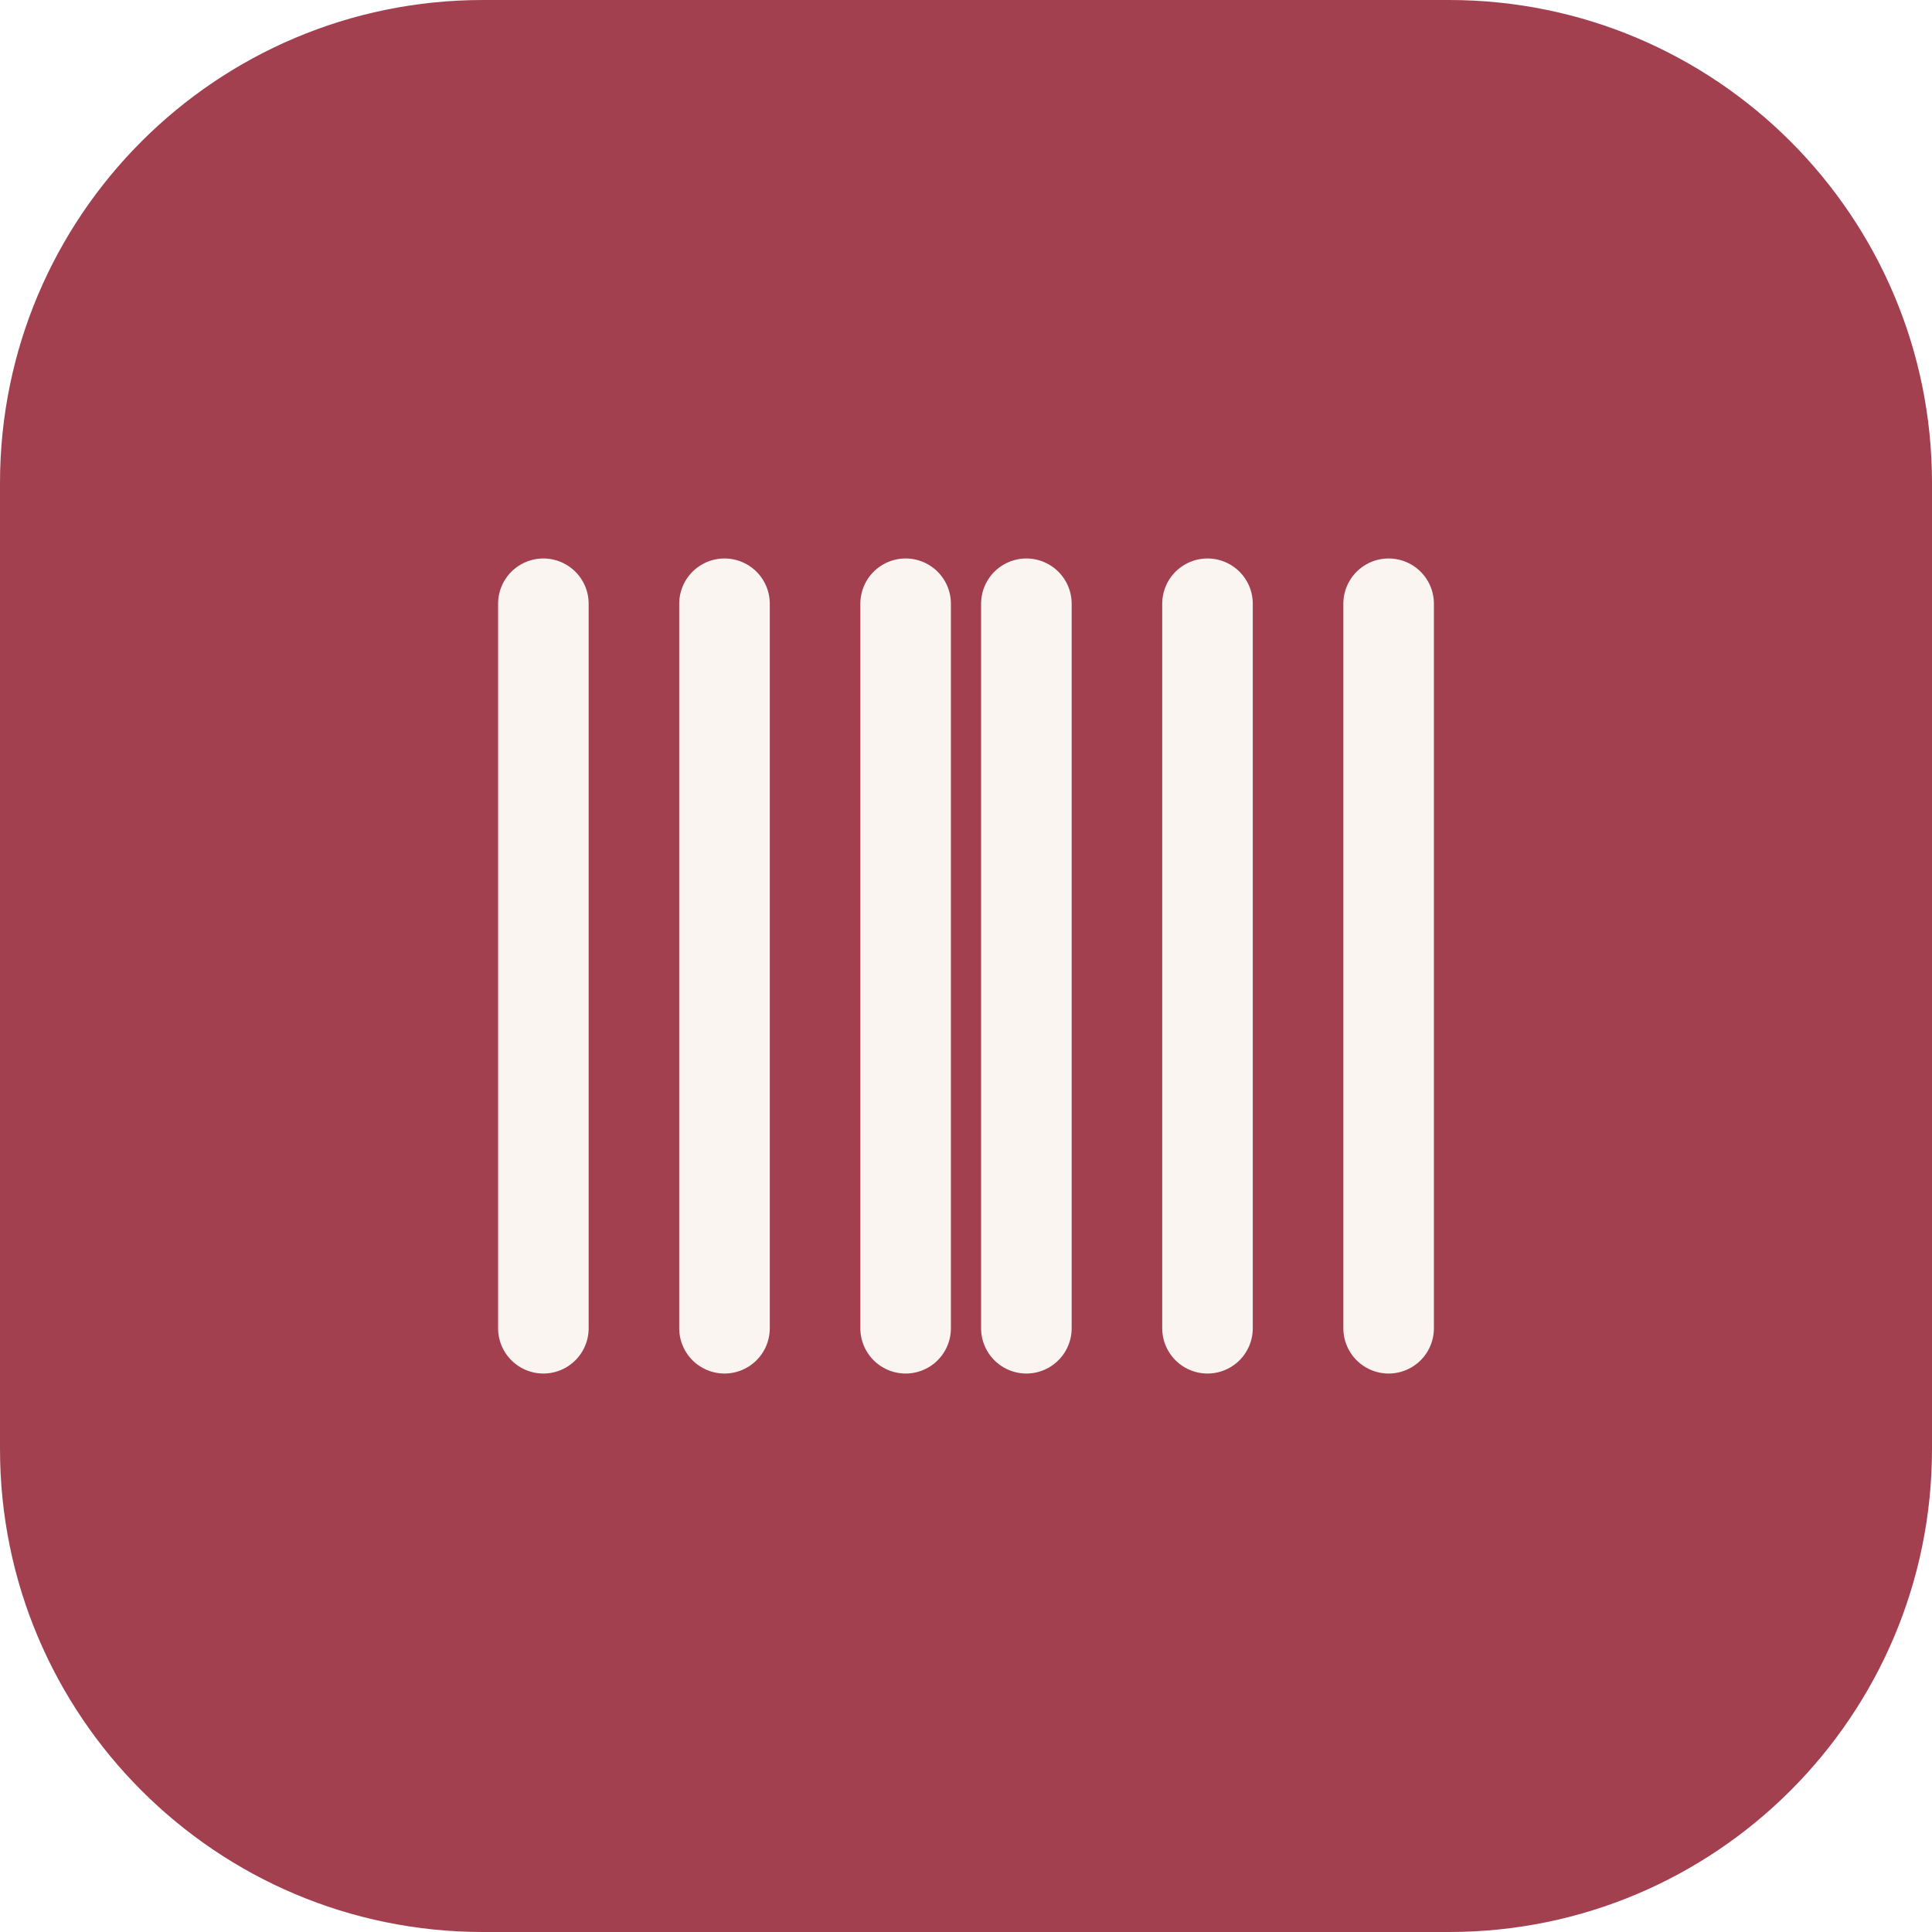
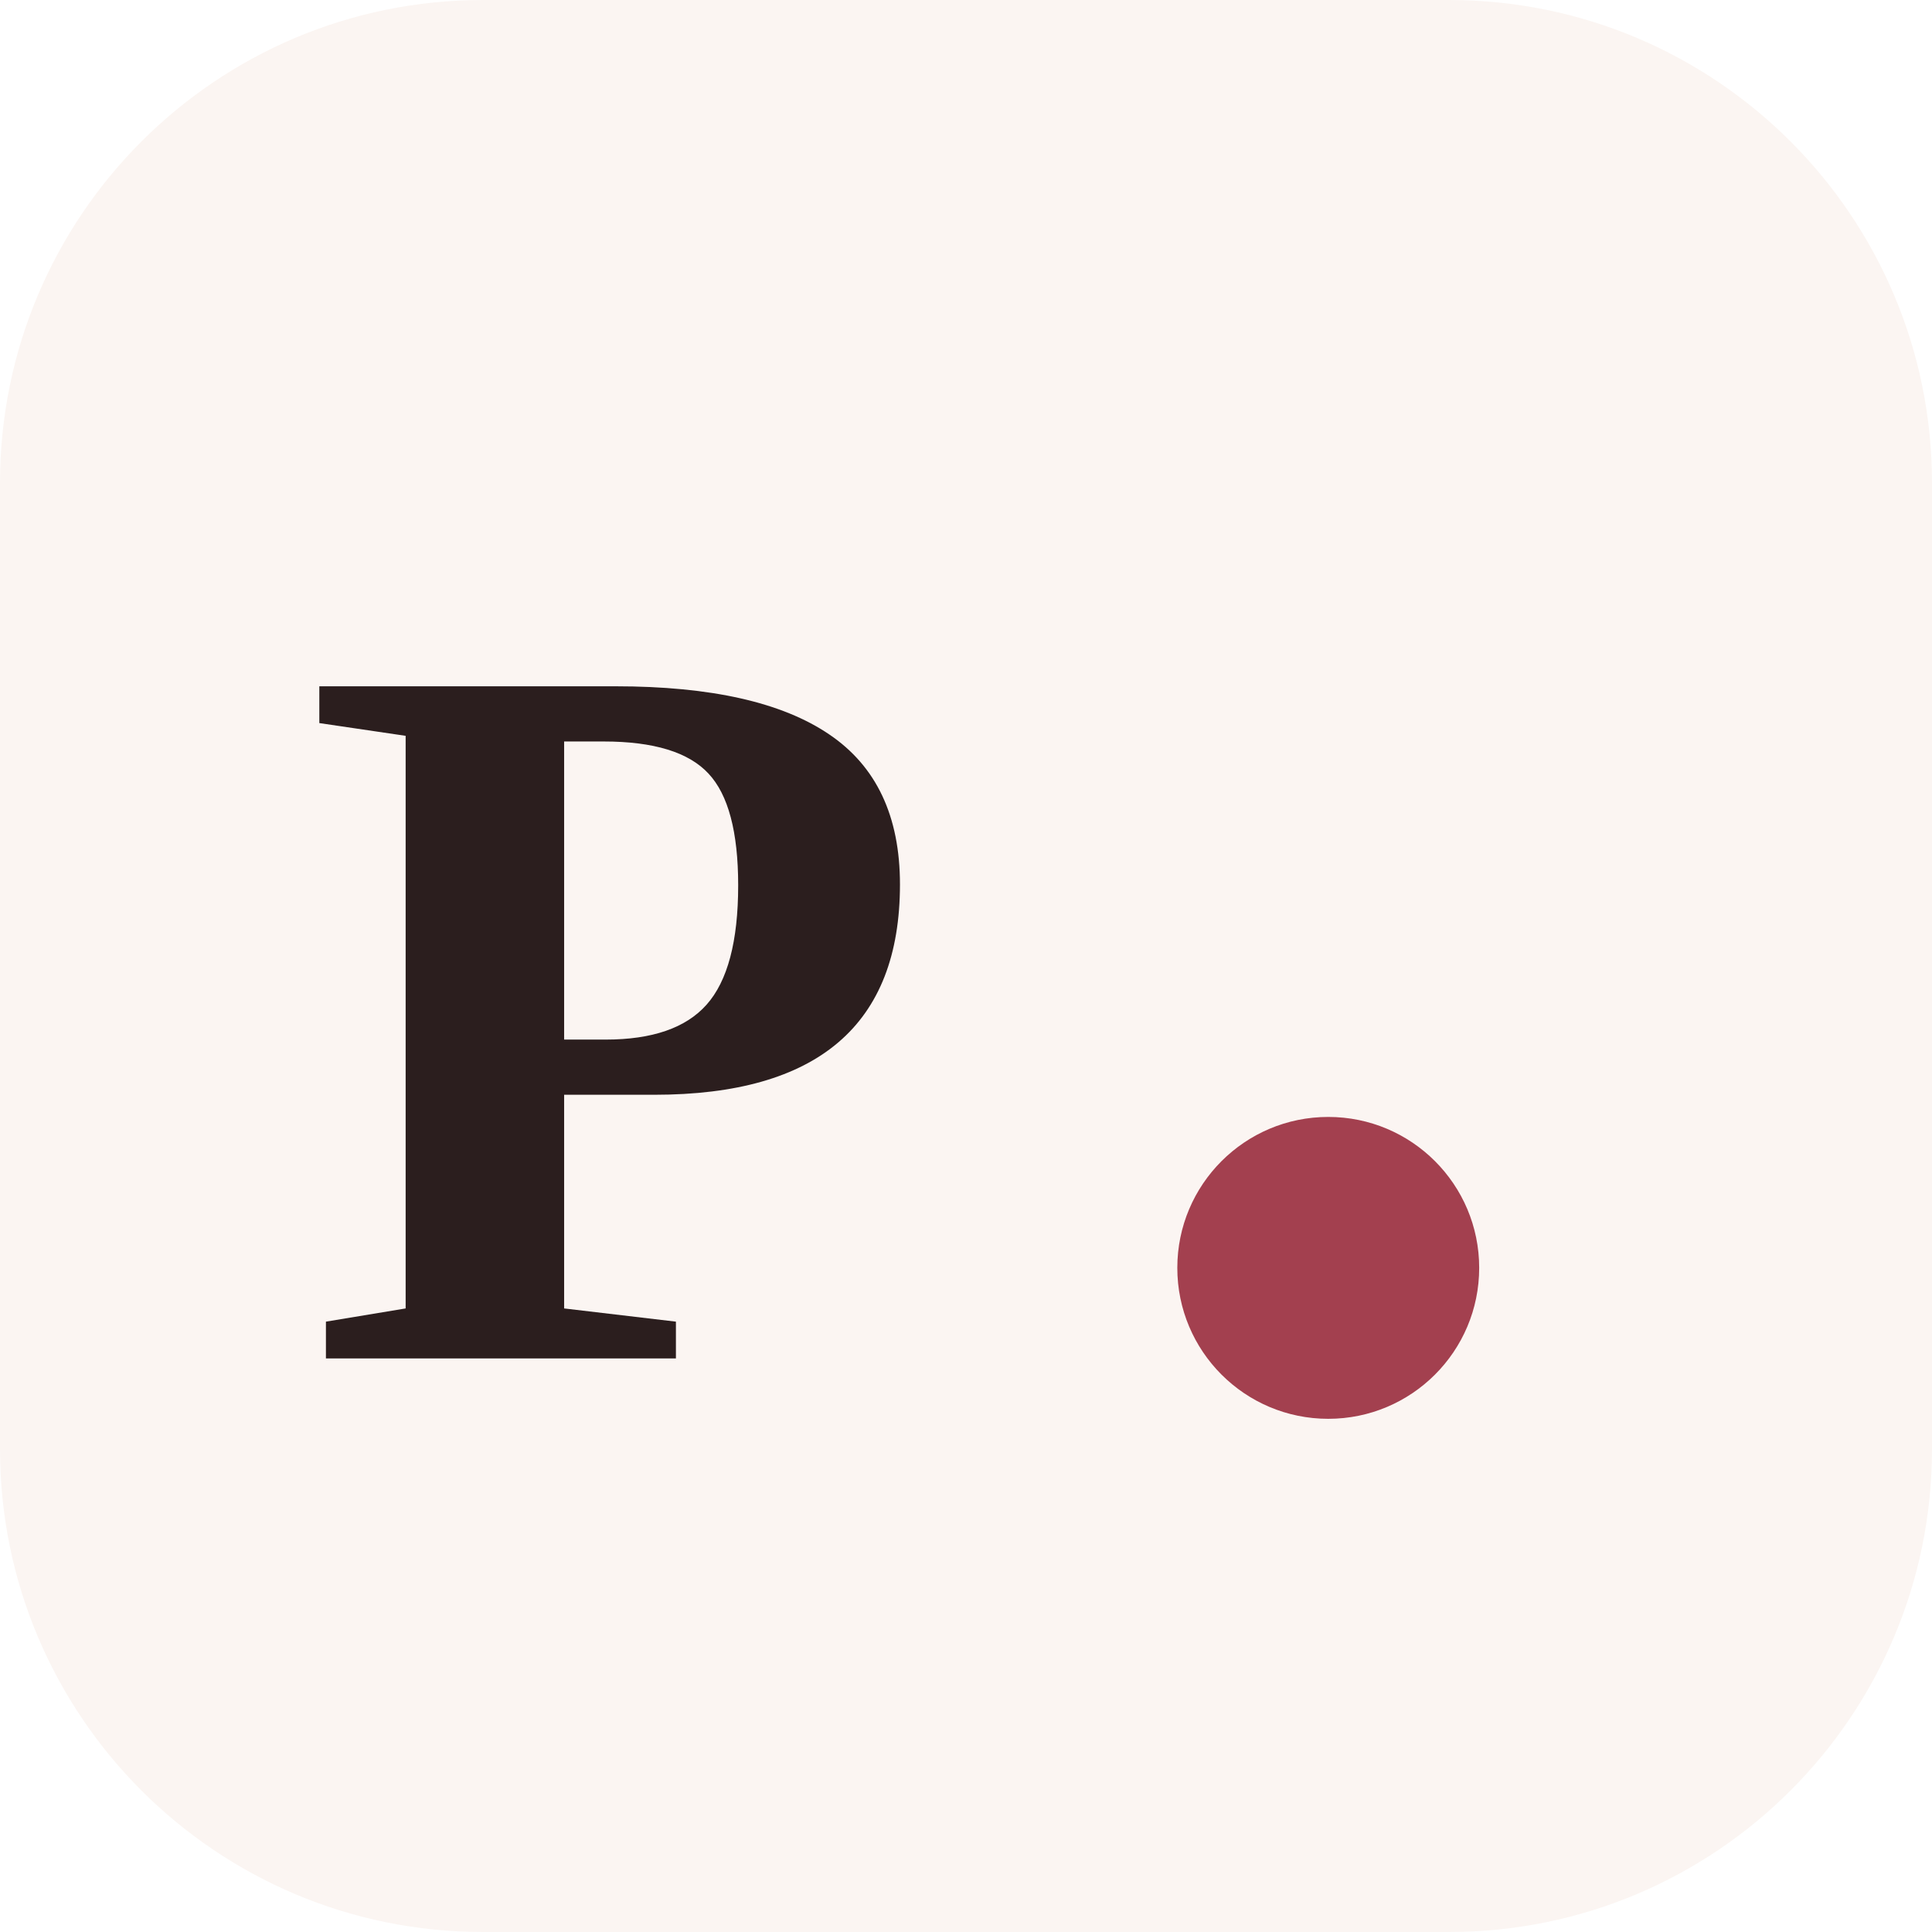
<svg xmlns="http://www.w3.org/2000/svg" viewBox="0 0 64 64">
-   <rect width="64" height="64" rx="16" fill="#A3404F" />
-   <path d="M18 20v24M24 20v24M30 20v24M34 20v24M40 20v24M46 20v24" stroke="#FBF5F2" stroke-width="3" stroke-linecap="round" />
+   <rect width="64" height="64" rx="16" fill="#FBF5F2" />
+   <text x="10" y="45" font-family="Georgia, 'Times New Roman', serif" font-size="34" font-weight="700" fill="#2B1E1E">P</text>
+   <circle cx="44" cy="42" r="5" fill="#A3404F" />
</svg>
